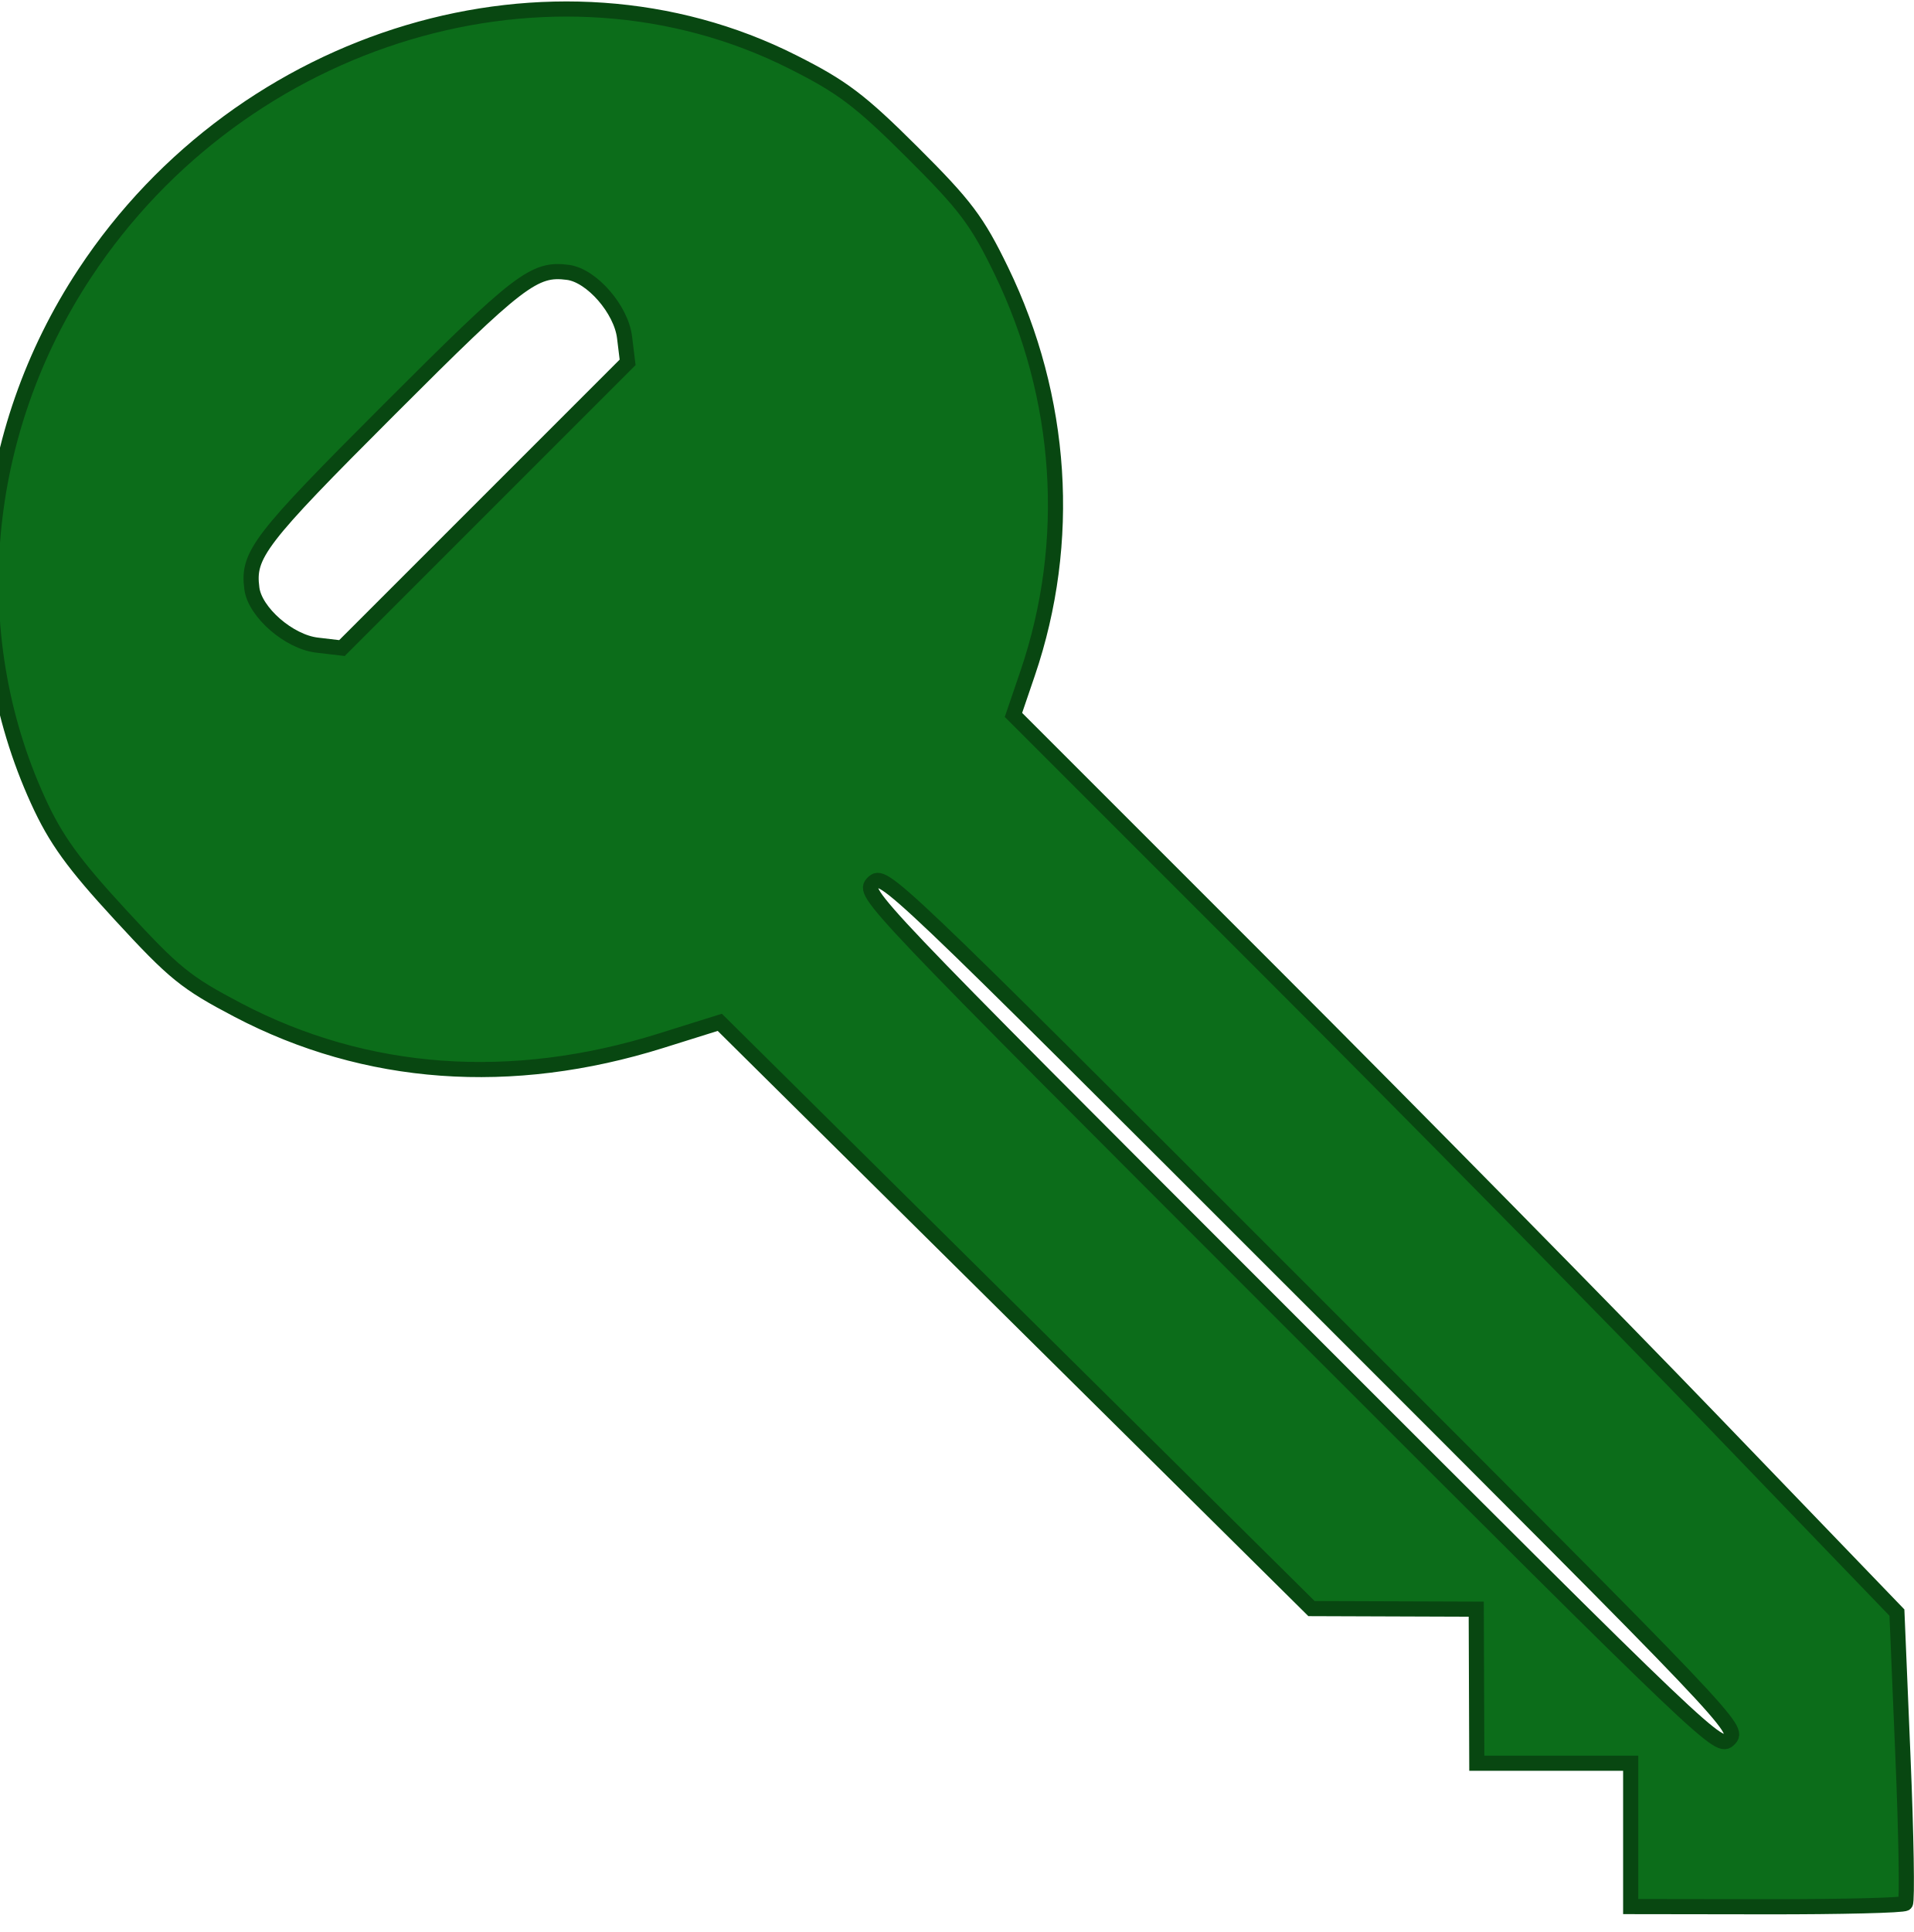
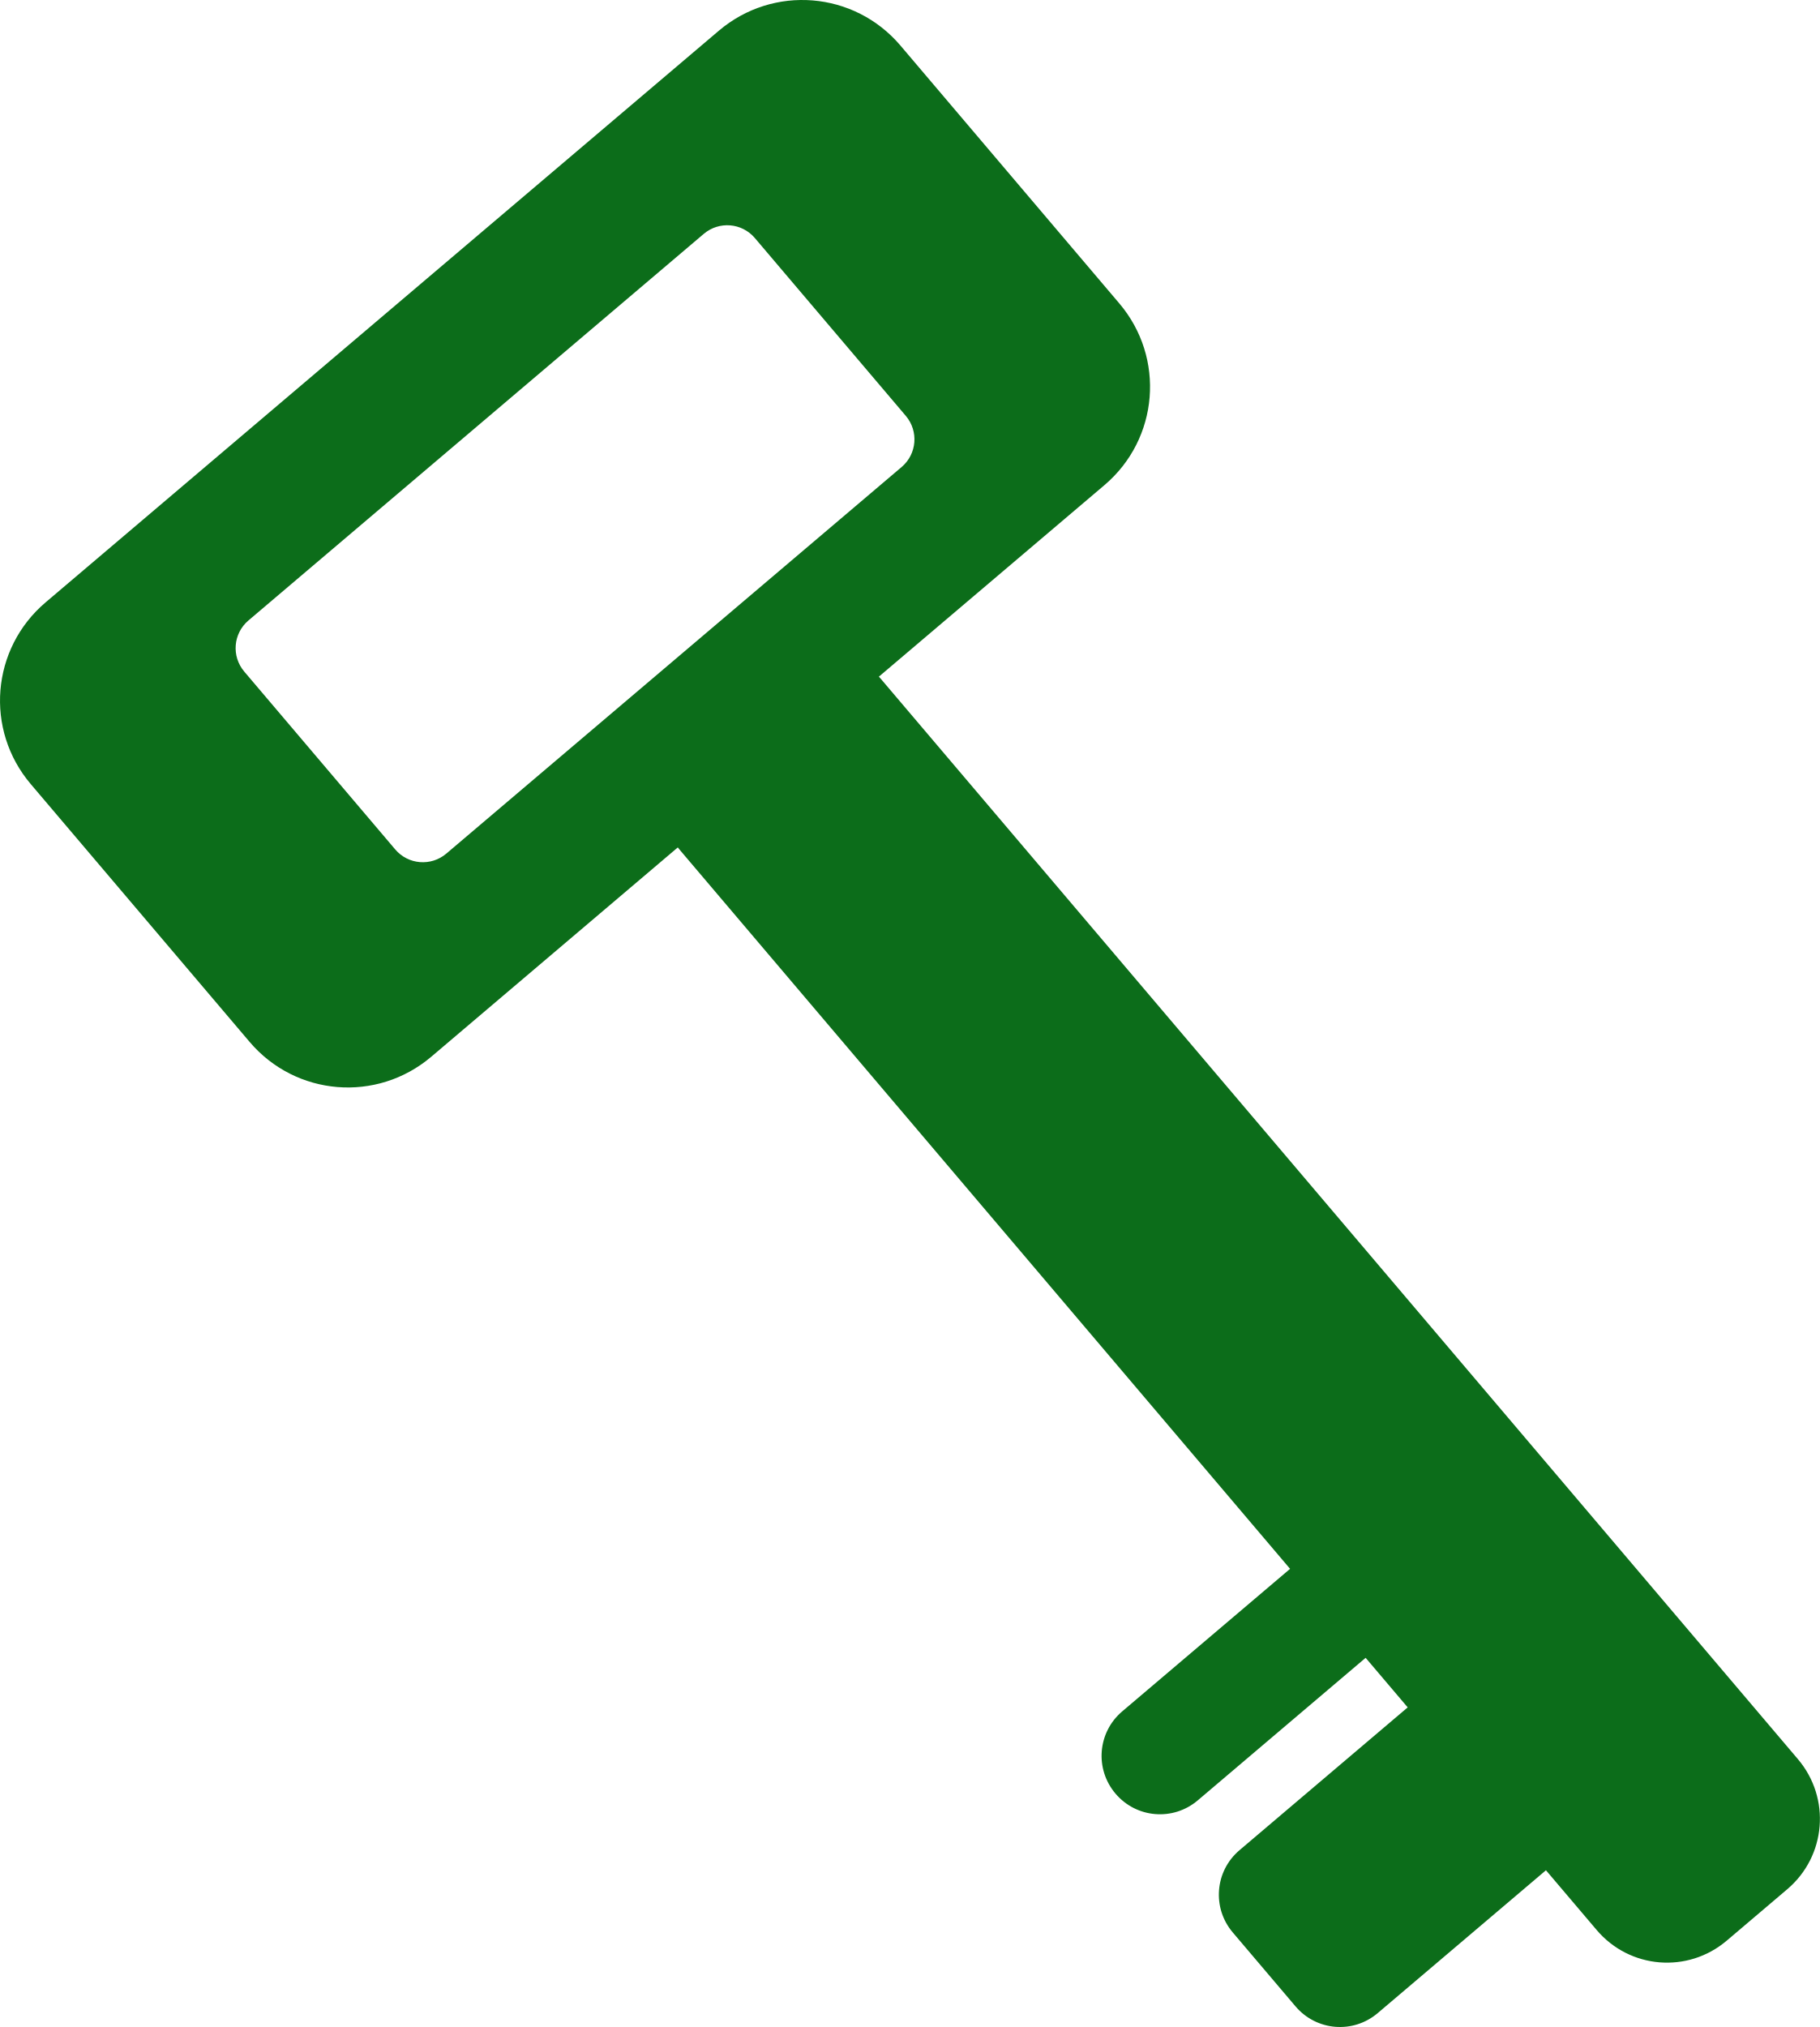
- <svg xmlns="http://www.w3.org/2000/svg" xmlns:ns1="http://www.openswatchbook.org/uri/2009/osb" id="svg8" version="1.1" viewBox="0 0 20.098 20.287" height="76.674" width="75.96">
-   <defs id="defs2">
-     <linearGradient ns1:paint="solid" id="linearGradient873">
-       <stop id="stop871" offset="0" style="stop-color:#ff0000;stop-opacity:1;" />
-     </linearGradient>
-   </defs>
-   <path style="fill:#0c6d1a;fill-opacity:1;stroke:#084711;stroke-width:0.159;stroke-miterlimit:4;stroke-dasharray:none;stroke-opacity:1" d="m 18.549,20.022 -1.424,-0.002 V 19.268 18.515 h -0.808 -0.808 l -0.003,-0.809 -0.003,-0.809 -0.865,-0.003 -0.865,-0.003 -3.107,-3.078 -3.107,-3.078 -0.616,0.193 C 5.37,11.421 3.843,11.311 2.498,10.606 1.951,10.319 1.831,10.222 1.264,9.606 0.768,9.068 0.585,8.815 0.399,8.407 -0.404,6.647 -0.218,4.55 0.891,2.869 2.55,0.354 5.808,-0.619 8.326,0.651 8.845,0.912 9.033,1.054 9.58,1.599 10.14,2.157 10.261,2.318 10.515,2.841 11.163,4.178 11.262,5.69 10.792,7.07 L 10.643,7.507 13.354,10.218 c 1.491,1.491 3.579,3.612 4.639,4.713 l 1.928,2.002 0.063,1.508 c 0.035,0.829 0.046,1.525 0.026,1.545 -0.021,0.021 -0.678,0.037 -1.461,0.036 z M 13.775,13.655 C 9.317,9.197 9.279,9.16 9.168,9.271 c -0.111,0.111 -0.074,0.149 4.384,4.607 4.458,4.458 4.497,4.495 4.607,4.384 0.111,-0.111 0.074,-0.149 -4.384,-4.607 z M 6.559,3.543 C 6.524,3.249 6.213,2.892 5.964,2.86 5.61,2.813 5.452,2.934 4.086,4.301 2.719,5.668 2.598,5.825 2.645,6.179 2.677,6.428 3.034,6.739 3.328,6.774 l 0.263,0.031 1.5,-1.5 1.5,-1.5 z" id="path937" />
+ <svg xmlns="http://www.w3.org/2000/svg" width="101.922mm" height="113.506mm" viewBox="0 0 101.922 113.506" version="1.1" id="svg5">
+   <defs id="defs2" />
+   <g id="layer1" transform="translate(-44.87664,-128.7468)">
+     <path id="rect972-3" style="fill:#0c6d1a;fill-opacity:1;stroke-width:0.265" d="m 47.431,162.477 c -3.049,2.589 -3.42,7.128 -0.831,10.178 l 12.254,14.433 c 2.589,3.049 7.128,3.42 10.178,0.831 l 13.804,-11.719 c 0.035,0.044 0.069,0.087 0.105,0.13 l 34.186,40.267 -9.401,7.982 c -1.38,1.172 -1.548,3.226 -0.376,4.606 1.172,1.38 3.226,1.548 4.607,0.377 l 9.401,-7.982 2.356,2.775 -9.42,7.997 c -1.38,1.172 -1.548,3.226 -0.376,4.607 l 3.513,4.138 c 1.172,1.38 3.226,1.548 4.606,0.376 l 9.42,-7.997 2.84,3.345 c 1.853,2.183 5.103,2.449 7.286,0.595 l 3.389,-2.878 c 2.183,-1.853 2.448,-5.103 0.595,-7.286 L 94.209,166.762 c -0.036,-0.043 -0.074,-0.083 -0.111,-0.125 l 12.633,-10.725 c 3.049,-2.589 3.42,-7.128 0.831,-10.177 L 95.309,131.301 c -2.589,-3.049 -7.128,-3.421 -10.177,-0.832 z m 11.361,1.013 25.496,-21.645 c 0.859,-0.729 2.137,-0.625 2.866,0.234 l 8.451,9.954 c 0.729,0.859 0.625,2.137 -0.234,2.866 l -25.496,21.645 c -0.859,0.729 -2.137,0.625 -2.866,-0.234 l -8.451,-9.954 c -0.729,-0.859 -0.625,-2.137 0.234,-2.866 z" />
+   </g>
</svg>
